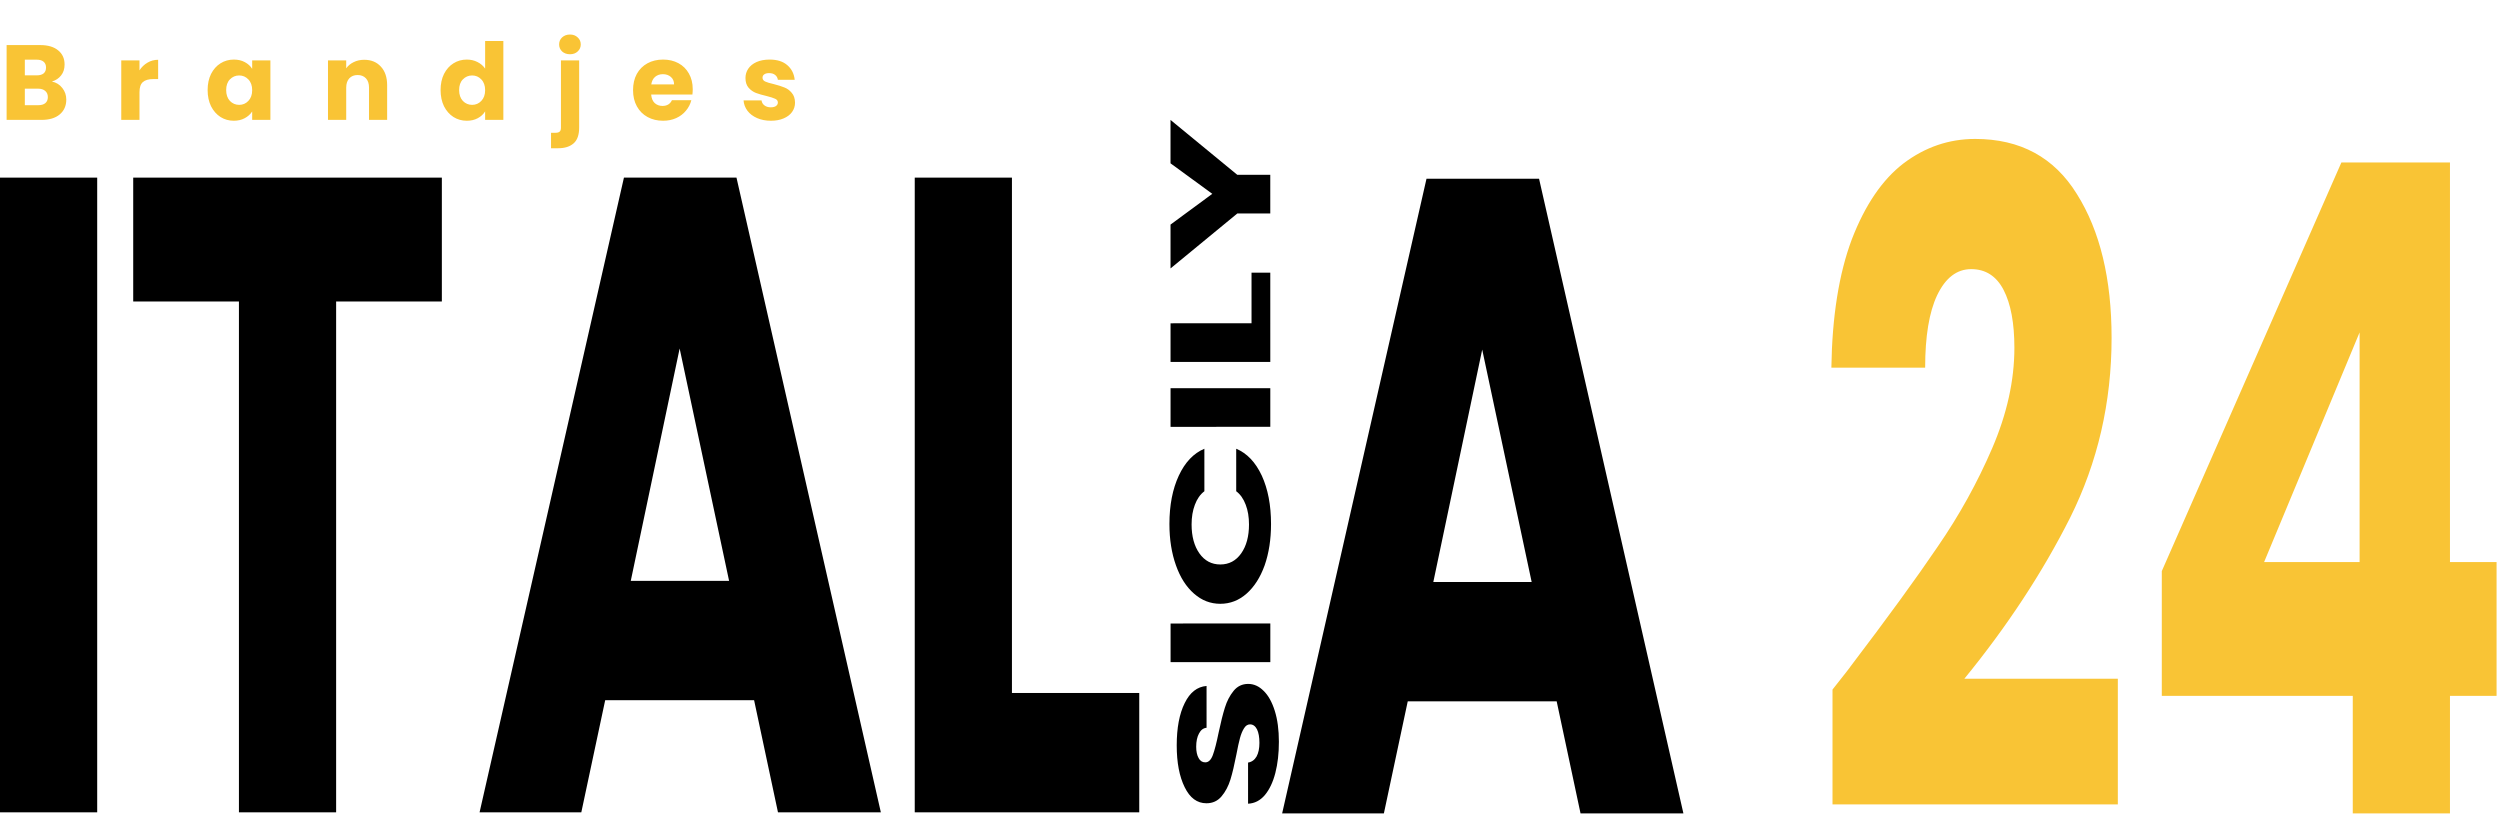
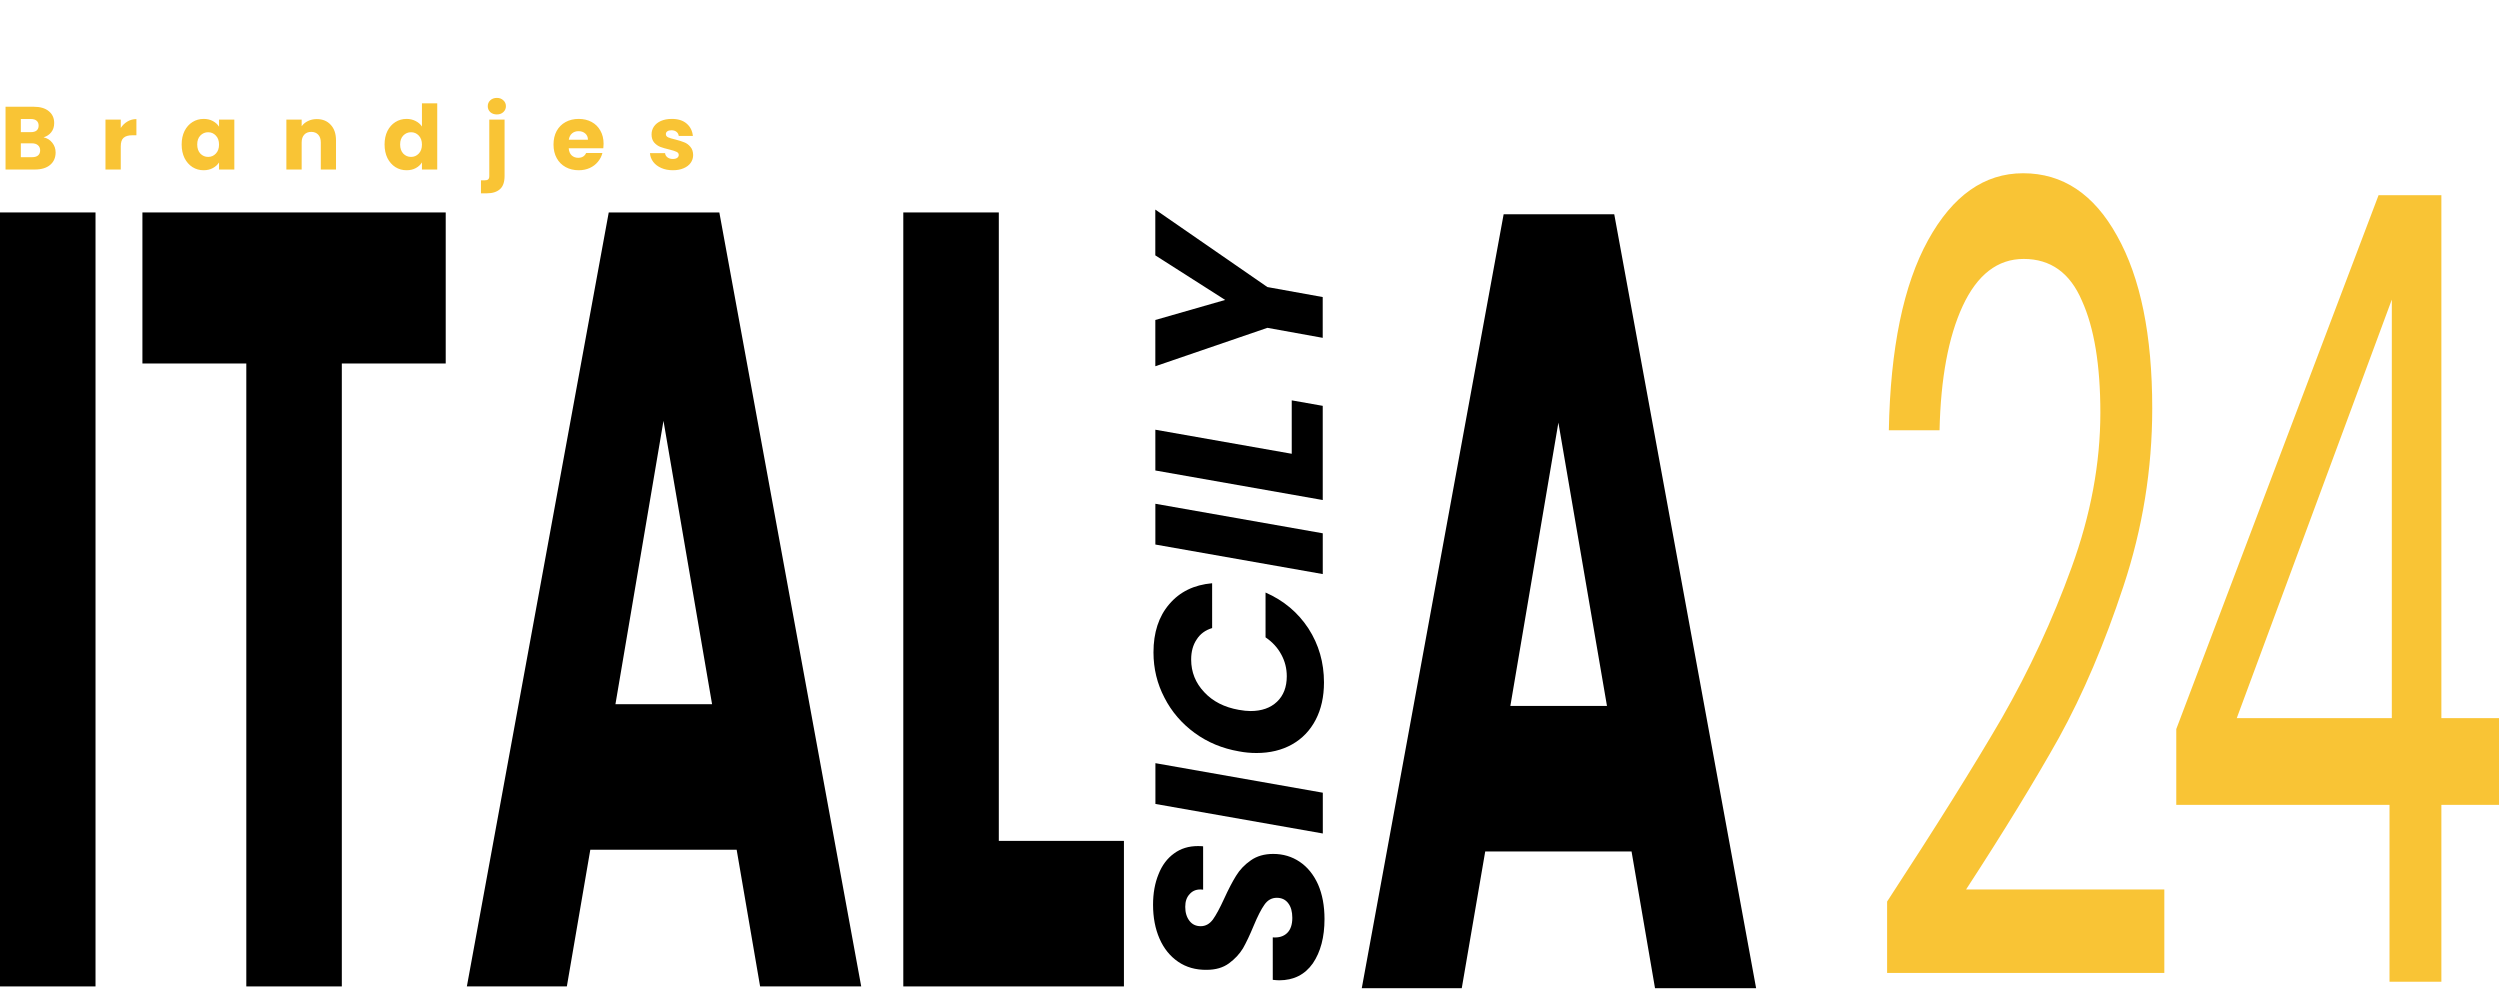
- <svg xmlns="http://www.w3.org/2000/svg" width="563" height="184" viewBox="0 0 563 184" fill="none">
-   <path d="M486.836 156.714V128.616L527.284 36.582H551.732V126.579H562.228V156.714H551.732V183.184H529.844V156.714H486.836ZM531.38 74.862L509.876 126.579H531.38V74.862Z" fill="#F9C435" />
-   <path d="M412.681 155.289C415.582 151.624 416.905 149.927 416.649 150.199C425.011 139.203 431.582 130.177 436.361 123.118C441.225 116.059 445.321 108.661 448.649 100.924C451.977 93.187 453.641 85.653 453.641 78.323C453.641 72.758 452.83 68.414 451.209 65.292C449.587 62.17 447.155 60.609 443.913 60.609C440.67 60.609 438.11 62.577 436.233 66.514C434.441 70.314 433.545 75.744 433.545 82.803H412.425C412.595 71.265 414.131 61.627 417.033 53.89C420.019 46.152 423.902 40.451 428.681 36.786C433.545 33.121 438.921 31.288 444.809 31.288C454.963 31.288 462.601 35.429 467.721 43.709C472.926 51.989 475.529 62.781 475.529 76.083C475.529 90.608 472.414 104.114 466.185 116.602C459.955 128.955 452.019 141.036 442.377 152.846H476.937V181.148H412.681V155.289Z" fill="#F9C435" />
-   <path d="M350.561 157.936H317.025L311.649 183.184H288.737L321.249 40.248H346.593L379.105 183.184H355.937L350.561 157.936ZM344.929 131.059L333.793 78.73L322.785 131.059H344.929Z" fill="black" />
-   <path d="M227.888 156.059H256.56V182.936H206V40H227.888V156.059Z" fill="black" />
-   <path d="M169.824 157.688H136.288L130.912 182.936H108L140.512 40H165.856L198.368 182.936H175.2L169.824 157.688ZM164.192 130.811L153.056 78.483L142.048 130.811H164.192Z" fill="black" />
-   <path d="M99.504 40V67.895H75.696V182.936H53.808V67.895H30V40H99.504Z" fill="black" />
-   <path d="M21.888 40V182.936H0V40H21.888Z" fill="black" />
-   <path d="M263.6 27.007L278.642 39.372L286.066 39.37L286.067 48.074L278.643 48.076L263.604 60.45L263.603 50.575L273.01 43.65L263.601 36.781L263.6 27.007Z" fill="black" />
-   <path d="M281.846 72.802L281.844 61.399L286.068 61.398L286.071 81.505L263.607 81.512L263.606 72.807L281.846 72.802Z" fill="black" />
-   <path d="M263.608 87.422L286.072 87.415L286.073 96.119L263.609 96.126L263.608 87.422Z" fill="black" />
-   <path d="M274.814 135.976C272.595 135.976 270.622 135.213 268.893 133.687C267.144 132.16 265.789 130.04 264.829 127.325C263.847 124.577 263.356 121.472 263.355 118.01C263.355 113.768 264.058 110.137 265.466 107.116C266.874 104.096 268.793 102.076 271.225 101.057L271.227 110.627C270.288 111.34 269.573 112.358 269.083 113.682C268.592 114.971 268.347 116.448 268.347 118.111C268.348 120.791 268.935 122.963 270.108 124.626C271.282 126.288 272.85 127.119 274.813 127.118C276.775 127.118 278.343 126.286 279.516 124.623C280.689 122.959 281.276 120.787 281.275 118.106C281.275 116.444 281.03 114.968 280.539 113.678C280.048 112.355 279.333 111.337 278.395 110.625L278.393 101.055C280.825 102.072 282.746 104.091 284.154 107.11C285.541 110.13 286.235 113.761 286.235 118.003C286.236 121.465 285.756 124.57 284.797 127.319C283.816 130.034 282.461 132.155 280.733 133.683C279.006 135.211 277.032 135.975 274.814 135.976Z" fill="black" />
-   <path d="M263.614 140.413L286.078 140.406L286.079 149.111L263.615 149.118L263.614 140.413Z" fill="black" />
-   <path d="M288.006 167.045C288.007 169.658 287.74 172 287.207 174.07C286.674 176.14 285.885 177.804 284.84 179.059C283.795 180.281 282.536 180.927 281.064 180.995L281.063 171.731C281.895 171.595 282.535 171.136 282.983 170.356C283.409 169.575 283.622 168.557 283.622 167.301C283.622 166.012 283.441 164.994 283.078 164.247C282.694 163.501 282.171 163.128 281.51 163.128C280.955 163.128 280.496 163.434 280.134 164.044C279.771 164.621 279.473 165.351 279.238 166.234C279.004 167.082 278.737 168.304 278.439 169.899C277.991 172.207 277.543 174.09 277.095 175.55C276.648 177.009 275.986 178.265 275.112 179.317C274.237 180.369 273.096 180.896 271.688 180.896C269.597 180.897 267.965 179.693 266.792 177.284C265.597 174.874 264.999 171.736 264.998 167.867C264.998 163.93 265.595 160.757 266.789 158.347C267.962 155.938 269.605 154.648 271.717 154.477L271.718 163.894C270.993 163.962 270.427 164.387 270.022 165.168C269.595 165.948 269.382 166.949 269.382 168.171C269.383 169.223 269.564 170.071 269.927 170.716C270.268 171.361 270.77 171.683 271.431 171.683C272.156 171.682 272.721 171.139 273.127 170.053C273.532 168.967 273.969 167.27 274.438 164.963C274.928 162.655 275.397 160.788 275.845 159.363C276.293 157.903 276.944 156.648 277.797 155.595C278.65 154.543 279.749 154.017 281.093 154.016C282.373 154.016 283.535 154.541 284.581 155.593C285.626 156.611 286.458 158.104 287.077 160.072C287.696 162.04 288.006 164.364 288.006 167.045Z" fill="black" />
-   <path d="M11.688 18.36C12.664 18.568 13.448 19.056 14.04 19.824C14.632 20.576 14.928 21.44 14.928 22.416C14.928 23.824 14.432 24.944 13.44 25.776C12.464 26.592 11.096 27 9.336 27H1.488V10.152H9.072C10.784 10.152 12.12 10.544 13.08 11.328C14.056 12.112 14.544 13.176 14.544 14.52C14.544 15.512 14.28 16.336 13.752 16.992C13.24 17.648 12.552 18.104 11.688 18.36ZM5.592 16.968H8.28C8.952 16.968 9.464 16.824 9.816 16.536C10.184 16.232 10.368 15.792 10.368 15.216C10.368 14.64 10.184 14.2 9.816 13.896C9.464 13.592 8.952 13.44 8.28 13.44H5.592V16.968ZM8.616 23.688C9.304 23.688 9.832 23.536 10.2 23.232C10.584 22.912 10.776 22.456 10.776 21.864C10.776 21.272 10.576 20.808 10.176 20.472C9.792 20.136 9.256 19.968 8.568 19.968H5.592V23.688H8.616ZM31.412 15.84C31.892 15.104 32.492 14.528 33.212 14.112C33.932 13.68 34.732 13.464 35.612 13.464V17.808H34.484C33.46 17.808 32.692 18.032 32.18 18.48C31.668 18.912 31.412 19.68 31.412 20.784V27H27.308V13.608H31.412V15.84ZM46.758 20.28C46.758 18.904 47.014 17.696 47.526 16.656C48.054 15.616 48.766 14.816 49.662 14.256C50.558 13.696 51.558 13.416 52.662 13.416C53.606 13.416 54.43 13.608 55.134 13.992C55.854 14.376 56.406 14.88 56.79 15.504V13.608H60.894V27H56.79V25.104C56.39 25.728 55.83 26.232 55.11 26.616C54.406 27 53.582 27.192 52.638 27.192C51.55 27.192 50.558 26.912 49.662 26.352C48.766 25.776 48.054 24.968 47.526 23.928C47.014 22.872 46.758 21.656 46.758 20.28ZM56.79 20.304C56.79 19.28 56.502 18.472 55.926 17.88C55.366 17.288 54.678 16.992 53.862 16.992C53.046 16.992 52.35 17.288 51.774 17.88C51.214 18.456 50.934 19.256 50.934 20.28C50.934 21.304 51.214 22.12 51.774 22.728C52.35 23.32 53.046 23.616 53.862 23.616C54.678 23.616 55.366 23.32 55.926 22.728C56.502 22.136 56.79 21.328 56.79 20.304ZM82.023 13.464C83.591 13.464 84.839 13.976 85.767 15C86.711 16.008 87.183 17.4 87.183 19.176V27H83.103V19.728C83.103 18.832 82.871 18.136 82.407 17.64C81.943 17.144 81.319 16.896 80.535 16.896C79.751 16.896 79.127 17.144 78.663 17.64C78.199 18.136 77.967 18.832 77.967 19.728V27H73.863V13.608H77.967V15.384C78.383 14.792 78.943 14.328 79.647 13.992C80.351 13.64 81.143 13.464 82.023 13.464ZM99.219 20.28C99.219 18.904 99.475 17.696 99.987 16.656C100.515 15.616 101.227 14.816 102.123 14.256C103.019 13.696 104.019 13.416 105.123 13.416C106.003 13.416 106.803 13.6 107.523 13.968C108.259 14.336 108.835 14.832 109.251 15.456V9.24H113.355V27H109.251V25.08C108.867 25.72 108.315 26.232 107.595 26.616C106.891 27 106.067 27.192 105.123 27.192C104.019 27.192 103.019 26.912 102.123 26.352C101.227 25.776 100.515 24.968 99.987 23.928C99.475 22.872 99.219 21.656 99.219 20.28ZM109.251 20.304C109.251 19.28 108.963 18.472 108.387 17.88C107.827 17.288 107.139 16.992 106.323 16.992C105.507 16.992 104.811 17.288 104.235 17.88C103.675 18.456 103.395 19.256 103.395 20.28C103.395 21.304 103.675 22.12 104.235 22.728C104.811 23.32 105.507 23.616 106.323 23.616C107.139 23.616 107.827 23.32 108.387 22.728C108.963 22.136 109.251 21.328 109.251 20.304ZM128.364 12.216C127.644 12.216 127.052 12.008 126.588 11.592C126.14 11.16 125.916 10.632 125.916 10.008C125.916 9.368 126.14 8.84 126.588 8.424C127.052 7.992 127.644 7.776 128.364 7.776C129.068 7.776 129.644 7.992 130.092 8.424C130.556 8.84 130.788 9.368 130.788 10.008C130.788 10.632 130.556 11.16 130.092 11.592C129.644 12.008 129.068 12.216 128.364 12.216ZM130.428 28.728C130.428 30.376 130.012 31.56 129.18 32.28C128.348 33.016 127.188 33.384 125.7 33.384H124.092V29.904H125.076C125.524 29.904 125.844 29.816 126.036 29.64C126.228 29.464 126.324 29.176 126.324 28.776V13.608H130.428V28.728ZM156.003 20.088C156.003 20.472 155.979 20.872 155.931 21.288H146.643C146.707 22.12 146.971 22.76 147.435 23.208C147.915 23.64 148.499 23.856 149.187 23.856C150.211 23.856 150.923 23.424 151.323 22.56H155.691C155.467 23.44 155.059 24.232 154.467 24.936C153.891 25.64 153.163 26.192 152.283 26.592C151.403 26.992 150.419 27.192 149.331 27.192C148.019 27.192 146.851 26.912 145.827 26.352C144.803 25.792 144.003 24.992 143.427 23.952C142.851 22.912 142.563 21.696 142.563 20.304C142.563 18.912 142.843 17.696 143.403 16.656C143.979 15.616 144.779 14.816 145.803 14.256C146.827 13.696 148.003 13.416 149.331 13.416C150.627 13.416 151.779 13.688 152.787 14.232C153.795 14.776 154.579 15.552 155.139 16.56C155.715 17.568 156.003 18.744 156.003 20.088ZM151.803 19.008C151.803 18.304 151.563 17.744 151.083 17.328C150.603 16.912 150.003 16.704 149.283 16.704C148.595 16.704 148.011 16.904 147.531 17.304C147.067 17.704 146.779 18.272 146.667 19.008H151.803ZM173.616 27.192C172.448 27.192 171.408 26.992 170.496 26.592C169.584 26.192 168.864 25.648 168.336 24.96C167.808 24.256 167.512 23.472 167.448 22.608H171.504C171.552 23.072 171.768 23.448 172.152 23.736C172.536 24.024 173.008 24.168 173.568 24.168C174.08 24.168 174.472 24.072 174.744 23.88C175.032 23.672 175.176 23.408 175.176 23.088C175.176 22.704 174.976 22.424 174.576 22.248C174.176 22.056 173.528 21.848 172.632 21.624C171.672 21.4 170.872 21.168 170.232 20.928C169.592 20.672 169.04 20.28 168.576 19.752C168.112 19.208 167.88 18.48 167.88 17.568C167.88 16.8 168.088 16.104 168.504 15.48C168.936 14.84 169.56 14.336 170.376 13.968C171.208 13.6 172.192 13.416 173.328 13.416C175.008 13.416 176.328 13.832 177.288 14.664C178.264 15.496 178.824 16.6 178.968 17.976H175.176C175.112 17.512 174.904 17.144 174.552 16.872C174.216 16.6 173.768 16.464 173.208 16.464C172.728 16.464 172.36 16.56 172.104 16.752C171.848 16.928 171.72 17.176 171.72 17.496C171.72 17.88 171.92 18.168 172.32 18.36C172.736 18.552 173.376 18.744 174.24 18.936C175.232 19.192 176.04 19.448 176.664 19.704C177.288 19.944 177.832 20.344 178.296 20.904C178.776 21.448 179.024 22.184 179.04 23.112C179.04 23.896 178.816 24.6 178.368 25.224C177.936 25.832 177.304 26.312 176.472 26.664C175.656 27.016 174.704 27.192 173.616 27.192Z" fill="#F9C435" />
+ <svg xmlns="http://www.w3.org/2000/svg" width="1342" height="531" viewBox="0 0 1342 531" fill="none">
+   <path d="M875.821 457.083H797.264L784.671 530.471H731L807.158 115H866.526L942.684 530.471H888.414L875.821 457.083ZM862.628 378.96L836.542 226.858L810.756 378.96H862.628Z" fill="black" />
+   <path d="M536.163 451.389H603.326V529.512H484.891V114.041H536.163V451.389Z" fill="black" />
+   <path d="M395.434 456.124H316.877L304.284 529.512H250.613L326.772 114.041H386.139L462.297 529.512H408.027L395.434 456.124ZM382.241 378.001L356.155 225.899L330.37 378.001H382.241Z" fill="black" />
+   <path d="M1168.22 432.063V391.375L1276.81 104.794H1310.53V385.478H1341.47V432.063H1310.53V527H1282.69V432.063H1168.22ZM1283.93 160.813L1200.7 385.478H1283.93V160.813Z" fill="#F9C435" />
+   <path d="M1013 483.954C1039.19 443.856 1059.72 411.031 1074.57 385.478C1089.42 359.532 1101.9 332.604 1112 304.693C1122.32 276.389 1127.47 248.674 1127.47 221.549C1127.47 195.996 1124.17 175.947 1117.57 161.402C1111.18 146.464 1100.76 138.995 1086.32 138.995C1072.3 138.995 1061.37 147.447 1053.53 164.351C1045.9 180.861 1041.77 203.072 1041.15 230.984H1013.93C1014.75 186.955 1021.77 152.95 1034.97 128.97C1048.17 104.99 1065.18 93 1086.01 93C1107.26 93 1124.07 104.204 1136.44 126.611C1149.03 149.019 1155.32 179.879 1155.32 219.19C1155.32 251.819 1150.16 283.661 1139.85 314.717C1129.74 345.38 1118.19 372.505 1105.2 396.092C1092.2 419.286 1075.6 446.411 1055.39 477.467H1161.81V522.282H1013V483.954Z" fill="#F9C435" />
+   <path d="M239.26 114.041V195.123H183.49V529.512H132.218V195.123H76.449V114.041H239.26Z" fill="black" />
+   <path d="M51.272 114.041V529.512H0V114.041H51.272Z" fill="black" />
+   <path d="M710.993 493.326C710.995 503.055 708.906 510.991 704.726 517.136C700.46 523.195 694.445 526.226 686.68 526.227C685.912 526.227 684.76 526.142 683.224 525.972L683.219 503.188C686.462 503.443 689.022 502.675 690.899 500.882C692.776 499.09 693.714 496.359 693.713 492.69C693.712 489.362 692.987 486.759 691.536 484.882C690.084 482.92 688.036 481.939 685.391 481.94C682.66 481.94 680.442 483.178 678.736 485.653C677.029 488.043 675.11 491.798 672.978 496.918C670.931 501.868 669.012 505.921 667.22 509.079C665.344 512.151 662.827 514.84 659.67 517.145C656.513 519.449 652.545 520.602 647.767 520.603C641.879 520.689 636.758 519.24 632.406 516.254C628.053 513.268 624.724 509.13 622.419 503.84C620.114 498.55 618.961 492.491 618.96 485.665C618.958 479.521 619.939 474.059 621.9 469.28C623.777 464.501 626.549 460.788 630.218 458.142C633.802 455.496 638.068 454.173 643.017 454.172C644.297 454.172 645.236 454.214 645.833 454.299L645.838 477.595C645.497 477.51 644.985 477.467 644.302 477.468C641.913 477.468 639.993 478.322 638.543 480.029C637.007 481.65 636.239 483.912 636.24 486.813C636.24 489.885 637.009 492.402 638.545 494.365C639.996 496.242 642.002 497.18 644.562 497.18C647.122 497.179 649.298 495.984 651.089 493.594C652.795 491.205 654.8 487.492 657.103 482.457C659.406 477.422 661.539 473.326 663.501 470.168C665.463 466.925 668.107 464.151 671.435 461.846C674.677 459.542 678.688 458.389 683.466 458.388C688.757 458.387 693.493 459.794 697.675 462.609C701.857 465.424 705.143 469.477 707.534 474.767C709.839 480.057 710.992 486.244 710.993 493.326ZM620.225 409.671L710.084 425.526L710.088 447.414L620.229 431.559L620.225 409.671ZM665.023 403.321C656.148 401.786 648.255 398.503 641.342 393.469C634.343 388.351 628.923 382.037 625.082 374.528C621.155 367.02 619.191 358.914 619.189 350.21C619.187 339.543 622.001 330.924 627.632 324.352C633.263 317.695 640.942 313.939 650.67 313.083L650.674 337.147C647.005 338.257 644.232 340.306 642.356 343.293C640.394 346.195 639.413 349.779 639.414 354.046C639.415 360.787 641.763 366.632 646.457 371.58C651.066 376.529 657.253 379.685 665.019 381.049C667.408 381.475 669.499 381.688 671.291 381.687C677.265 381.686 682 380.021 685.498 376.693C688.996 373.364 690.745 368.798 690.744 362.995C690.743 358.814 689.761 354.932 687.797 351.348C685.834 347.679 683.017 344.608 679.347 342.134L679.343 318.07C689.072 322.334 696.753 328.776 702.386 337.393C707.935 346.011 710.71 355.653 710.712 366.32C710.714 374 709.222 380.699 706.236 386.416C703.251 392.134 699.027 396.53 693.567 399.603C688.106 402.676 681.749 404.213 674.496 404.215C671.253 404.215 668.096 403.917 665.023 403.321ZM620.197 270.421L710.056 286.276L710.061 308.164L620.202 292.309L620.197 270.421ZM693.408 243.585L693.402 214.913L710.043 217.854L710.053 268.414L620.194 252.559L620.189 230.671L693.408 243.585ZM620.166 112.503L680.334 154.092L710.031 159.462L710.036 181.35L680.339 175.98L620.183 196.599L620.178 171.767L657.68 161.008L620.171 137.079L620.166 112.503Z" fill="black" />
+   <path d="M23.376 73.72C25.328 74.136 26.896 75.112 28.08 76.648C29.264 78.152 29.856 79.88 29.856 81.832C29.856 84.648 28.864 86.888 26.88 88.552C24.928 90.184 22.192 91 18.672 91H2.976V57.304H18.144C21.568 57.304 24.24 58.088 26.16 59.656C28.112 61.224 29.088 63.352 29.088 66.04C29.088 68.024 28.56 69.672 27.504 70.984C26.48 72.296 25.104 73.208 23.376 73.72ZM11.184 70.936H16.56C17.904 70.936 18.928 70.648 19.632 70.072C20.368 69.464 20.736 68.584 20.736 67.432C20.736 66.28 20.368 65.4 19.632 64.792C18.928 64.184 17.904 63.88 16.56 63.88H11.184V70.936ZM17.232 84.376C18.608 84.376 19.664 84.072 20.4 83.464C21.168 82.824 21.552 81.912 21.552 80.728C21.552 79.544 21.152 78.616 20.352 77.944C19.584 77.272 18.512 76.936 17.136 76.936H11.184V84.376H17.232ZM64.825 68.68C65.785 67.208 66.985 66.056 68.425 65.224C69.865 64.36 71.465 63.928 73.225 63.928V72.616H70.969C68.921 72.616 67.385 73.064 66.361 73.96C65.337 74.824 64.825 76.36 64.825 78.568V91H56.617V64.216H64.825V68.68ZM97.516 77.56C97.516 74.808 98.028 72.392 99.052 70.312C100.108 68.232 101.532 66.632 103.324 65.512C105.116 64.392 107.116 63.832 109.324 63.832C111.212 63.832 112.86 64.216 114.268 64.984C115.708 65.752 116.812 66.76 117.58 68.008V64.216H125.788V91H117.58V87.208C116.78 88.456 115.66 89.464 114.22 90.232C112.812 91 111.164 91.384 109.276 91.384C107.1 91.384 105.116 90.824 103.324 89.704C101.532 88.552 100.108 86.936 99.052 84.856C98.028 82.744 97.516 80.312 97.516 77.56ZM117.58 77.608C117.58 75.56 117.004 73.944 115.852 72.76C114.732 71.576 113.356 70.984 111.724 70.984C110.092 70.984 108.7 71.576 107.548 72.76C106.428 73.912 105.868 75.512 105.868 77.56C105.868 79.608 106.428 81.24 107.548 82.456C108.7 83.64 110.092 84.232 111.724 84.232C113.356 84.232 114.732 83.64 115.852 82.456C117.004 81.272 117.58 79.656 117.58 77.608ZM170.046 63.928C173.182 63.928 175.678 64.952 177.534 67C179.422 69.016 180.366 71.8 180.366 75.352V91H172.206V76.456C172.206 74.664 171.742 73.272 170.814 72.28C169.886 71.288 168.638 70.792 167.07 70.792C165.502 70.792 164.254 71.288 163.326 72.28C162.398 73.272 161.934 74.664 161.934 76.456V91H153.726V64.216H161.934V67.768C162.766 66.584 163.886 65.656 165.294 64.984C166.702 64.28 168.286 63.928 170.046 63.928ZM206.438 77.56C206.438 74.808 206.95 72.392 207.974 70.312C209.03 68.232 210.454 66.632 212.246 65.512C214.038 64.392 216.038 63.832 218.246 63.832C220.006 63.832 221.606 64.2 223.046 64.936C224.518 65.672 225.67 66.664 226.502 67.912V55.48H234.71V91H226.502V87.16C225.734 88.44 224.63 89.464 223.19 90.232C221.782 91 220.134 91.384 218.246 91.384C216.038 91.384 214.038 90.824 212.246 89.704C210.454 88.552 209.03 86.936 207.974 84.856C206.95 82.744 206.438 80.312 206.438 77.56ZM226.502 77.608C226.502 75.56 225.926 73.944 224.774 72.76C223.654 71.576 222.278 70.984 220.646 70.984C219.014 70.984 217.622 71.576 216.47 72.76C215.35 73.912 214.79 75.512 214.79 77.56C214.79 79.608 215.35 81.24 216.47 82.456C217.622 83.64 219.014 84.232 220.646 84.232C222.278 84.232 223.654 83.64 224.774 82.456C225.926 81.272 226.502 79.656 226.502 77.608ZM266.728 61.432C265.288 61.432 264.104 61.016 263.176 60.184C262.28 59.32 261.832 58.264 261.832 57.016C261.832 55.736 262.28 54.68 263.176 53.848C264.104 52.984 265.288 52.552 266.728 52.552C268.136 52.552 269.288 52.984 270.184 53.848C271.112 54.68 271.576 55.736 271.576 57.016C271.576 58.264 271.112 59.32 270.184 60.184C269.288 61.016 268.136 61.432 266.728 61.432ZM270.856 94.456C270.856 97.752 270.024 100.12 268.36 101.56C266.696 103.032 264.376 103.768 261.4 103.768H258.184V96.808H260.152C261.048 96.808 261.688 96.632 262.072 96.28C262.456 95.928 262.648 95.352 262.648 94.552V64.216H270.856V94.456ZM324.005 77.176C324.005 77.944 323.957 78.744 323.861 79.576H305.285C305.413 81.24 305.941 82.52 306.869 83.416C307.829 84.28 308.997 84.712 310.373 84.712C312.421 84.712 313.845 83.848 314.645 82.12H323.381C322.933 83.88 322.117 85.464 320.933 86.872C319.781 88.28 318.325 89.384 316.565 90.184C314.805 90.984 312.837 91.384 310.661 91.384C308.037 91.384 305.701 90.824 303.653 89.704C301.605 88.584 300.005 86.984 298.853 84.904C297.701 82.824 297.125 80.392 297.125 77.608C297.125 74.824 297.685 72.392 298.805 70.312C299.957 68.232 301.557 66.632 303.605 65.512C305.653 64.392 308.005 63.832 310.661 63.832C313.253 63.832 315.557 64.376 317.573 65.464C319.589 66.552 321.157 68.104 322.277 70.12C323.429 72.136 324.005 74.488 324.005 77.176ZM315.605 75.016C315.605 73.608 315.125 72.488 314.165 71.656C313.205 70.824 312.005 70.408 310.565 70.408C309.189 70.408 308.021 70.808 307.061 71.608C306.133 72.408 305.557 73.544 305.333 75.016H315.605ZM361.231 91.384C358.895 91.384 356.815 90.984 354.991 90.184C353.167 89.384 351.727 88.296 350.671 86.92C349.615 85.512 349.023 83.944 348.895 82.216H357.007C357.103 83.144 357.535 83.896 358.303 84.472C359.071 85.048 360.015 85.336 361.135 85.336C362.159 85.336 362.943 85.144 363.487 84.76C364.063 84.344 364.351 83.816 364.351 83.176C364.351 82.408 363.951 81.848 363.151 81.496C362.351 81.112 361.055 80.696 359.263 80.248C357.343 79.8 355.743 79.336 354.463 78.856C353.183 78.344 352.079 77.56 351.151 76.504C350.223 75.416 349.759 73.96 349.759 72.136C349.759 70.6 350.175 69.208 351.007 67.96C351.871 66.68 353.119 65.672 354.751 64.936C356.415 64.2 358.383 63.832 360.655 63.832C364.015 63.832 366.655 64.664 368.575 66.328C370.527 67.992 371.647 70.2 371.935 72.952H364.351C364.223 72.024 363.807 71.288 363.103 70.744C362.431 70.2 361.535 69.928 360.415 69.928C359.455 69.928 358.719 70.12 358.207 70.504C357.695 70.856 357.439 71.352 357.439 71.992C357.439 72.76 357.839 73.336 358.639 73.72C359.471 74.104 360.751 74.488 362.479 74.872C364.463 75.384 366.079 75.896 367.327 76.408C368.575 76.888 369.663 77.688 370.591 78.808C371.551 79.896 372.047 81.368 372.079 83.224C372.079 84.792 371.631 86.2 370.735 87.448C369.871 88.664 368.607 89.624 366.943 90.328C365.311 91.032 363.407 91.384 361.231 91.384Z" fill="#F9C435" />
</svg>
